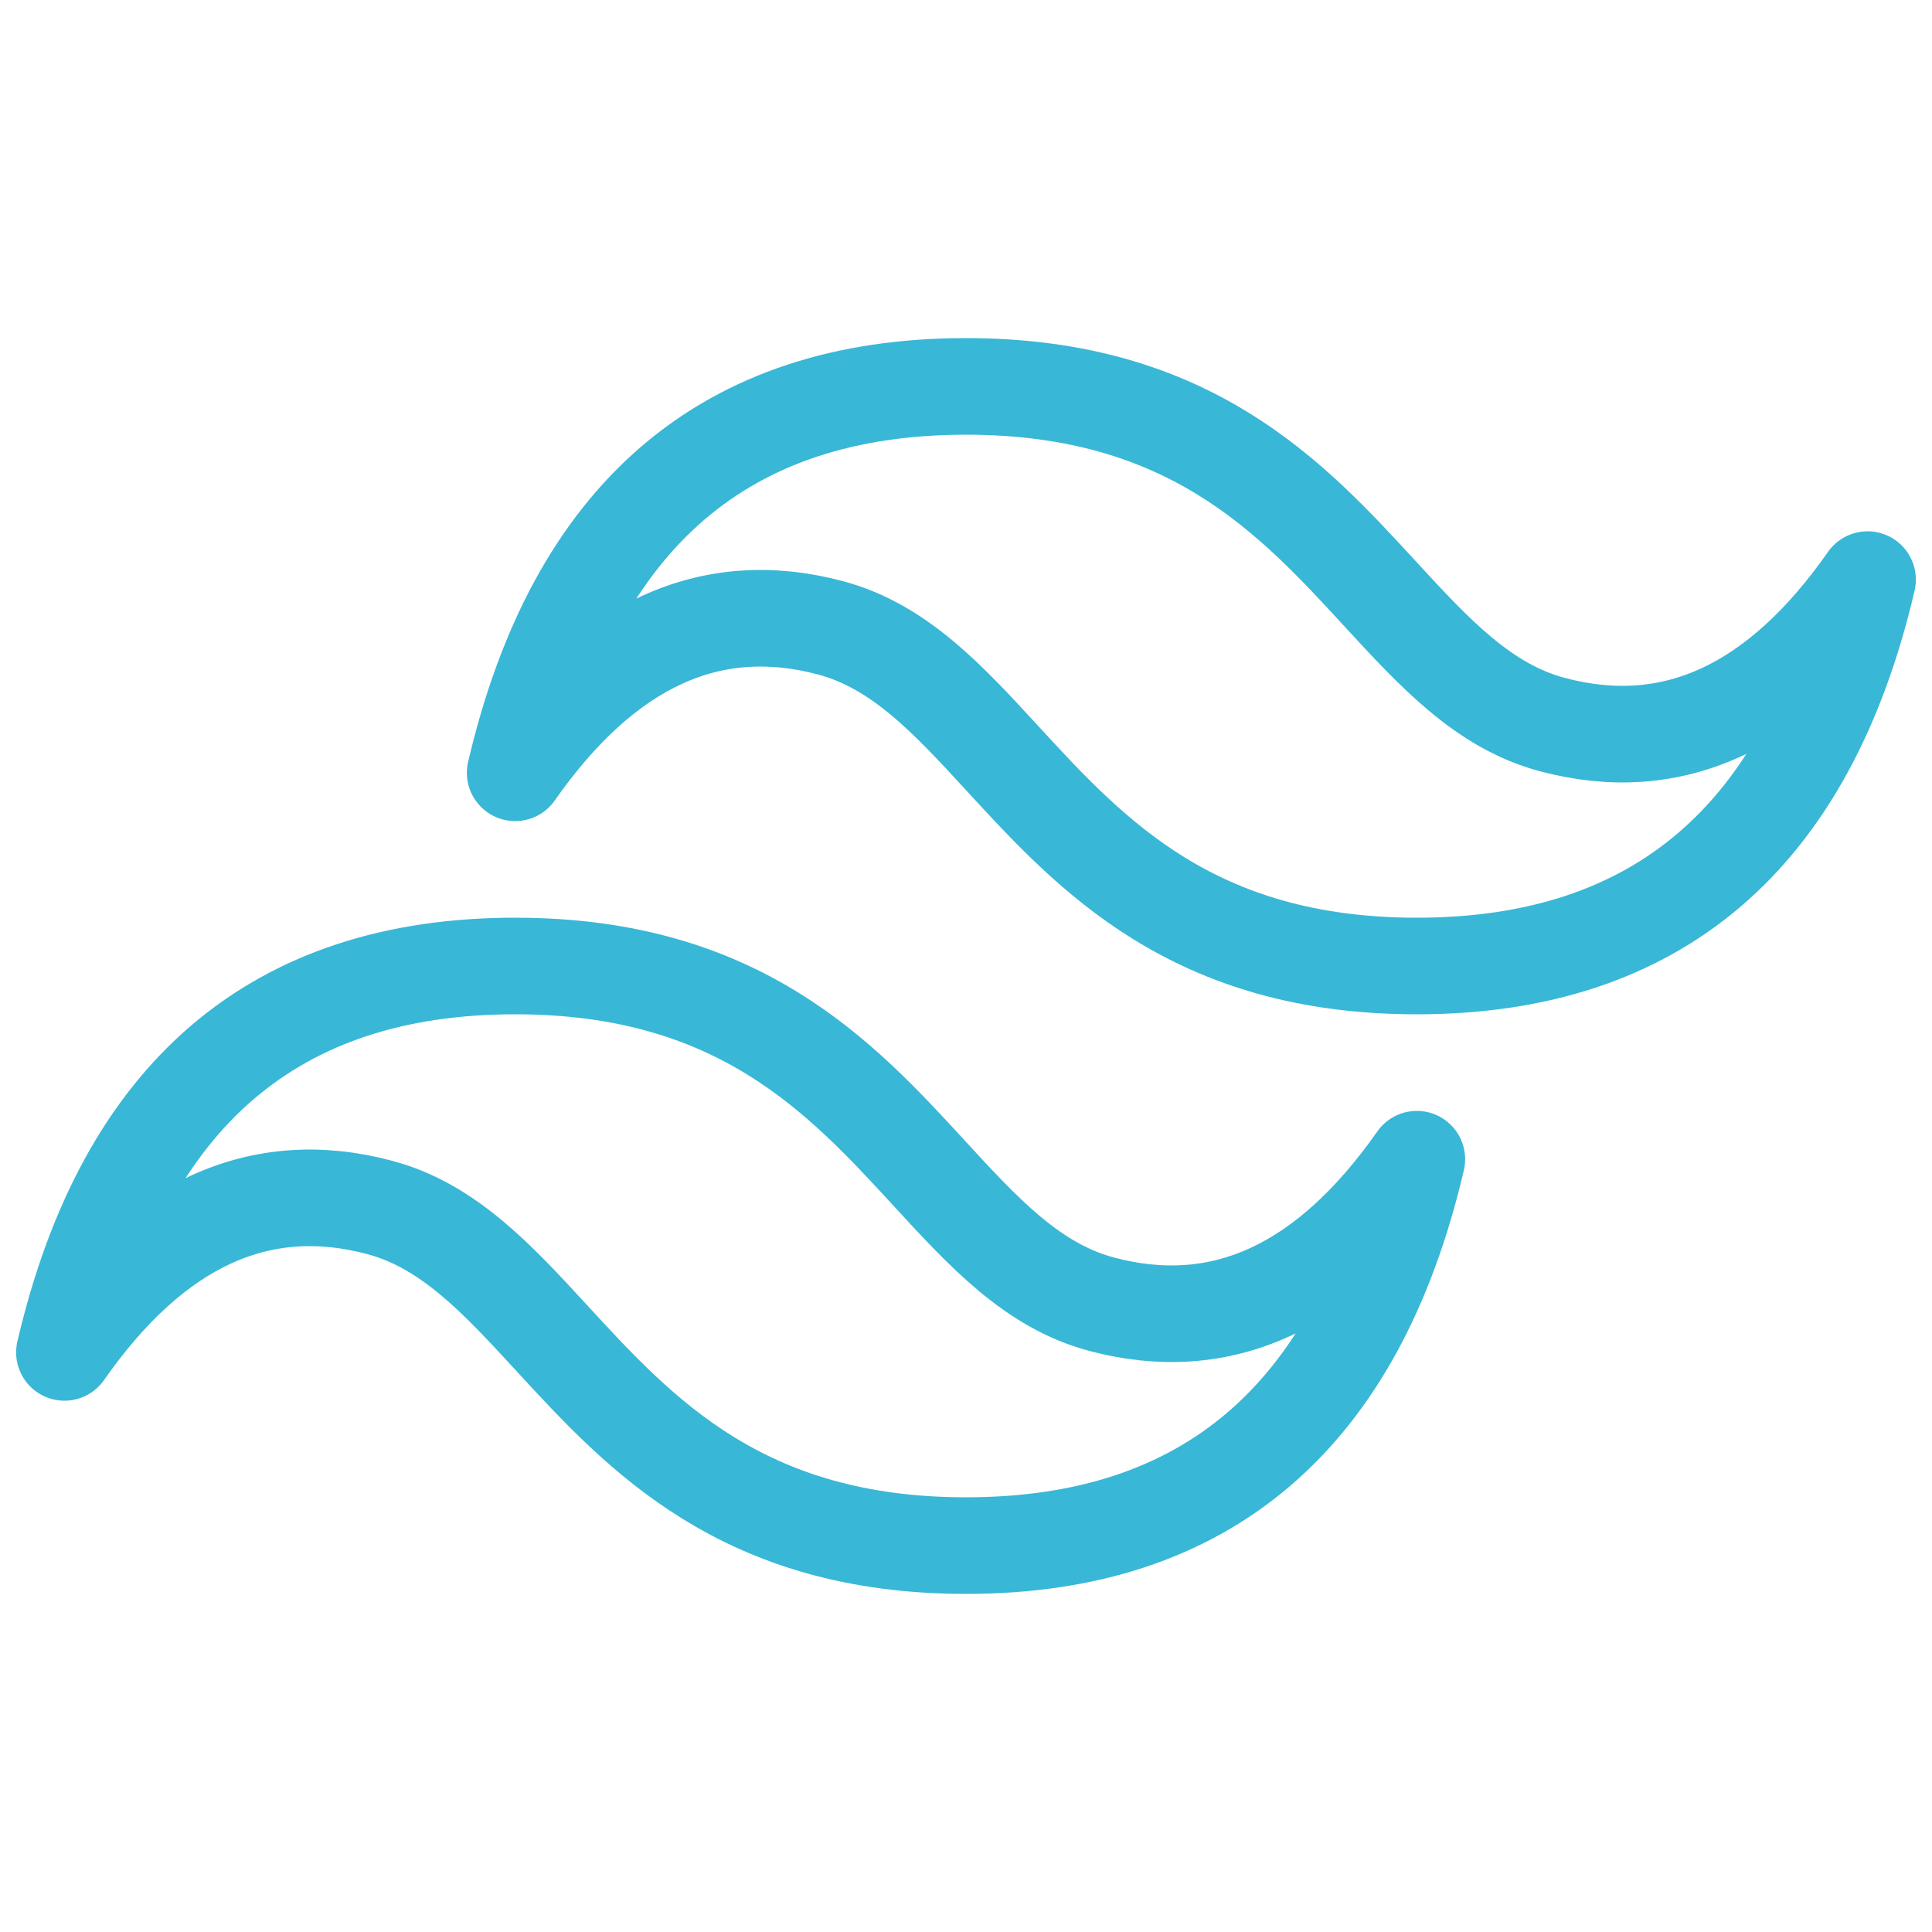
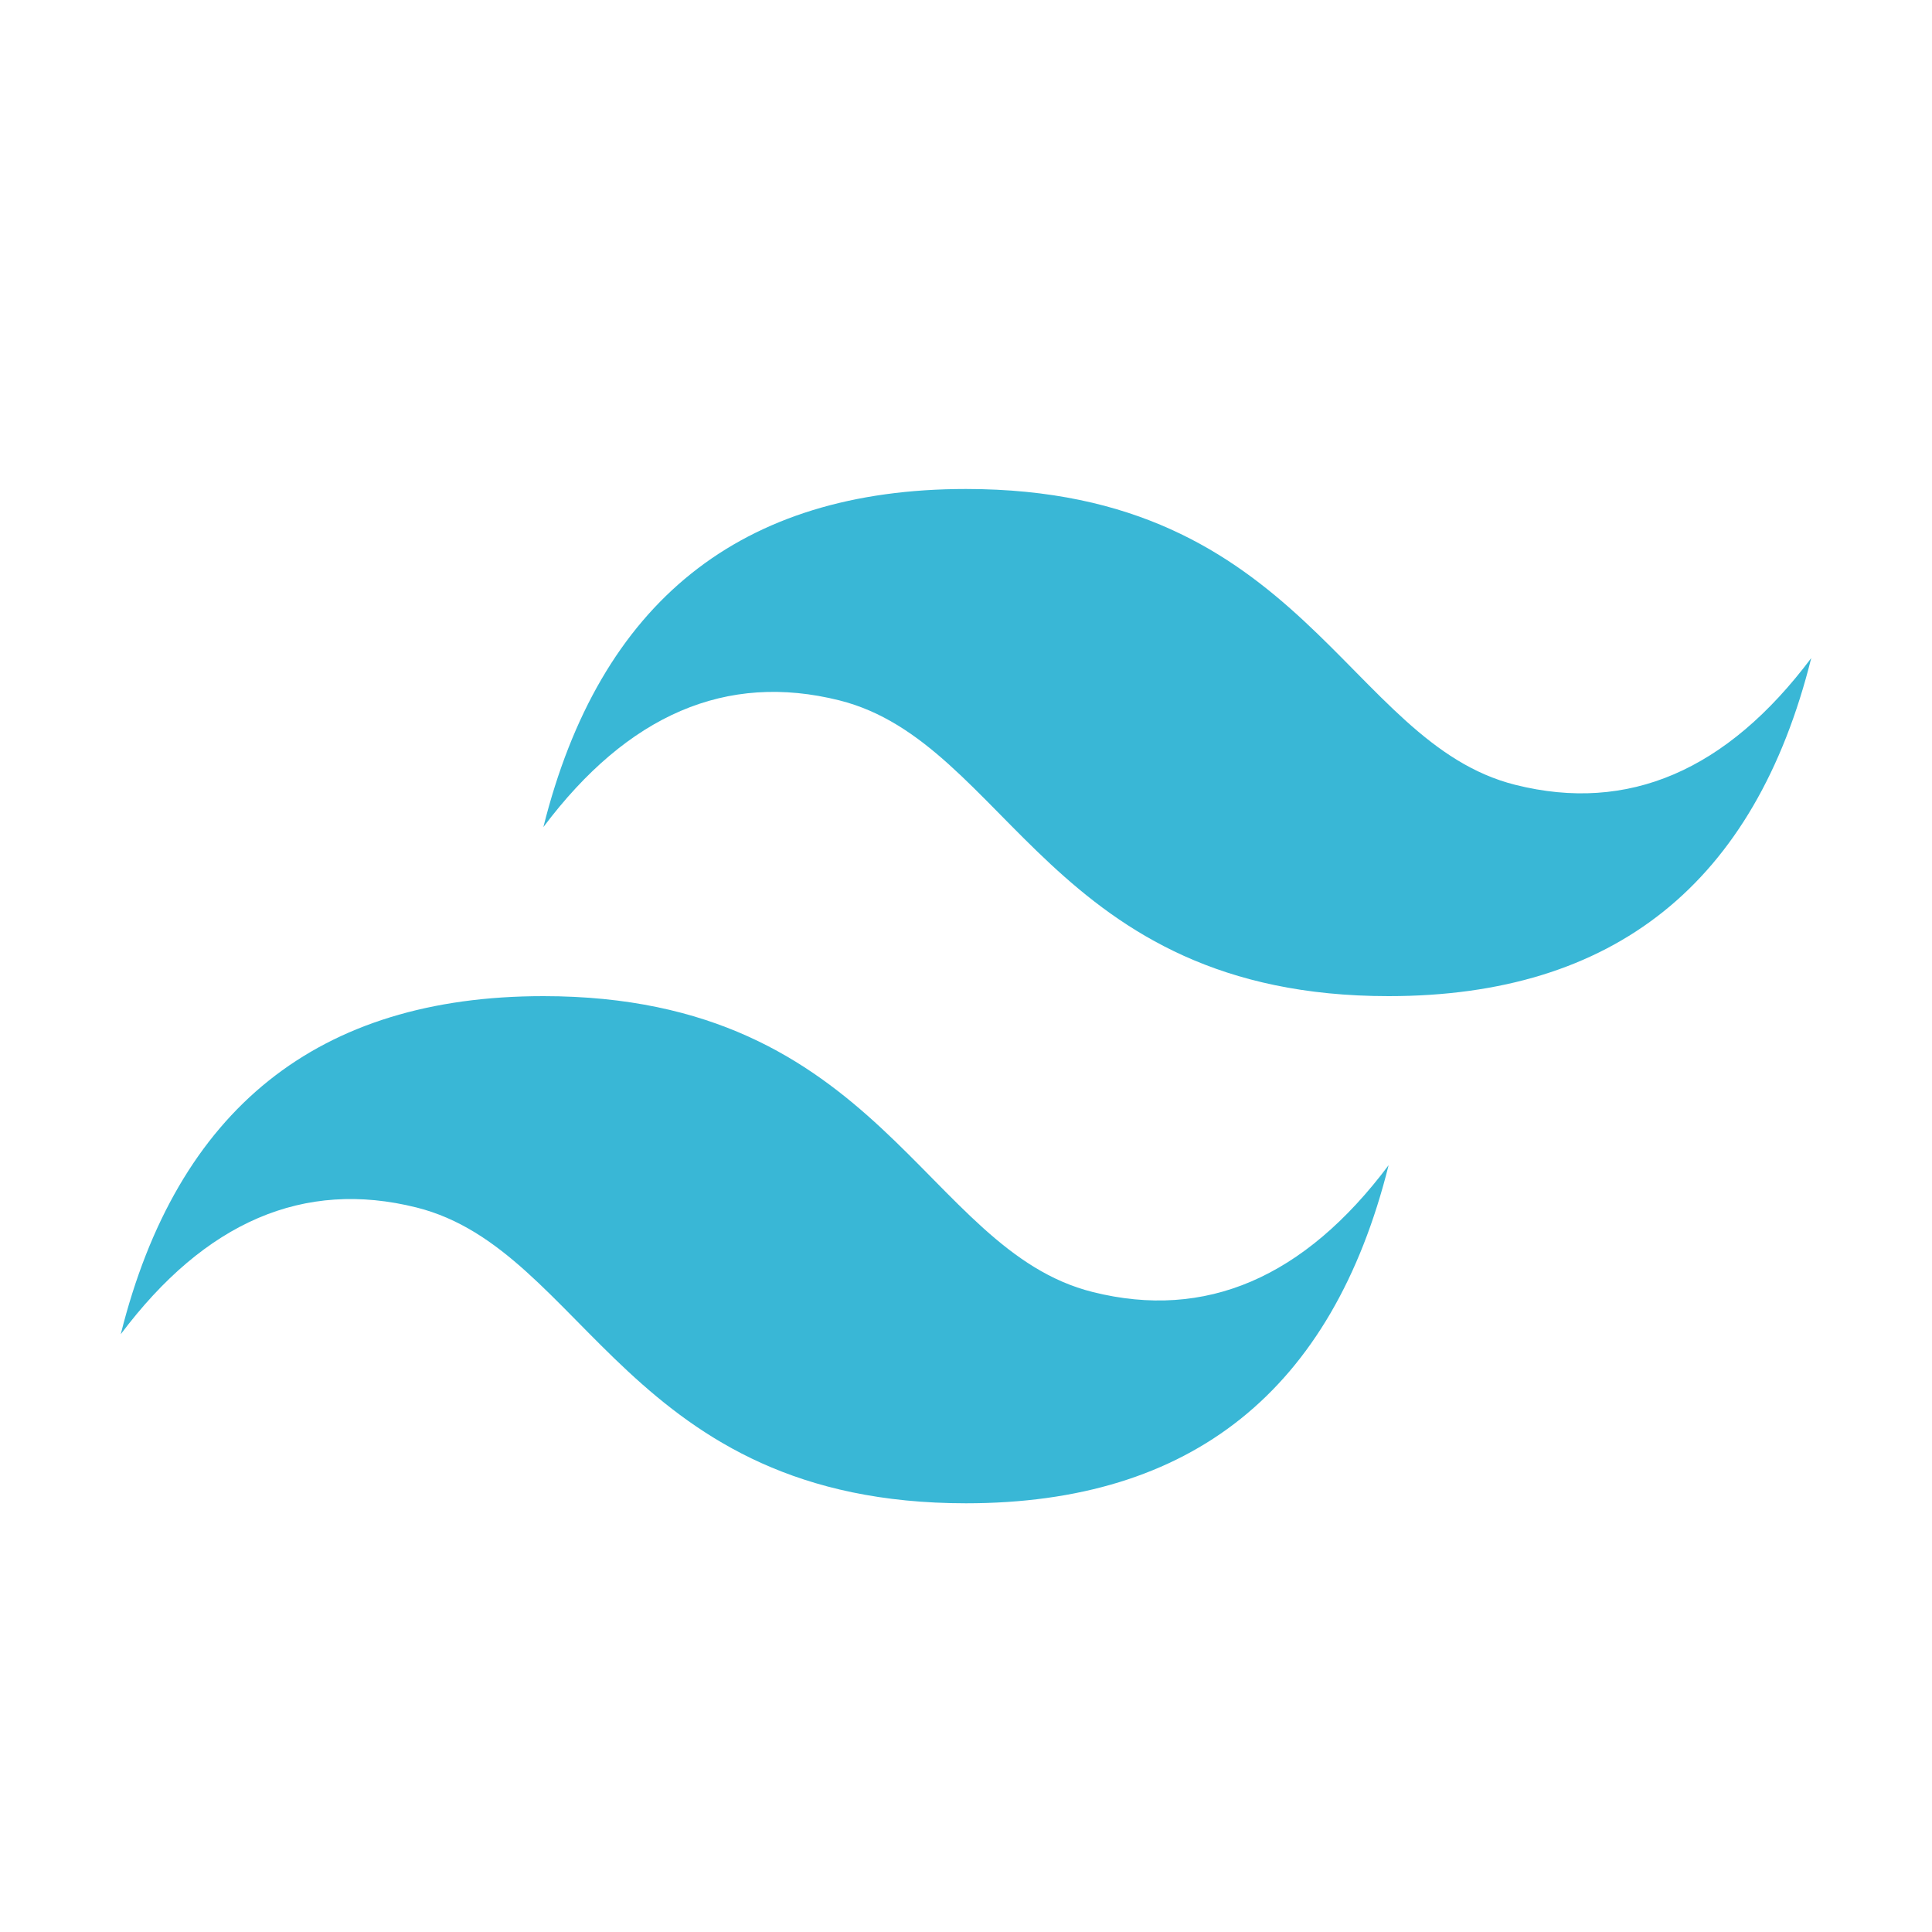
<svg xmlns="http://www.w3.org/2000/svg" width="20" height="20" viewBox="0 0 20 20" fill="none">
-   <path fill-rule="evenodd" clip-rule="evenodd" d="M10 4C7.511 4 5.956 5.333 5.333 8C6.267 6.667 7.356 6.167 8.6 6.5C9.31 6.69 9.818 7.242 10.379 7.853C11.294 8.848 12.353 10 14.667 10C17.156 10 18.711 8.667 19.333 6C18.4 7.333 17.311 7.833 16.067 7.5C15.357 7.31 14.849 6.758 14.287 6.147C13.372 5.152 12.313 4 10 4ZM5.333 10C2.844 10 1.289 11.333 0.667 14C1.6 12.667 2.689 12.167 3.933 12.5C4.643 12.69 5.151 13.242 5.713 13.853C6.628 14.848 7.687 16 10 16C12.489 16 14.044 14.667 14.667 12C13.733 13.333 12.644 13.833 11.4 13.5C10.69 13.31 10.182 12.758 9.621 12.147C8.706 11.152 7.647 10 5.333 10Z" stroke="#39B7D6" stroke-linejoin="round" />
+   <path d="M5.625 8.562C6.208 6.229 7.667 5.062 10 5.062C13.5 5.062 13.938 7.688 15.688 8.125C16.854 8.417 17.875 7.979 18.75 6.812C18.167 9.146 16.708 10.312 14.375 10.312C10.875 10.312 10.438 7.688 8.688 7.25C7.521 6.958 6.5 7.396 5.625 8.562ZM1.25 13.812C1.833 11.479 3.292 10.312 5.625 10.312C9.125 10.312 9.562 12.938 11.312 13.375C12.479 13.667 13.5 13.229 14.375 12.062C13.792 14.396 12.333 15.562 10 15.562C6.5 15.562 6.062 12.938 4.312 12.5C3.146 12.208 2.125 12.646 1.25 13.812Z" fill="#39B7D6" />
</svg>
